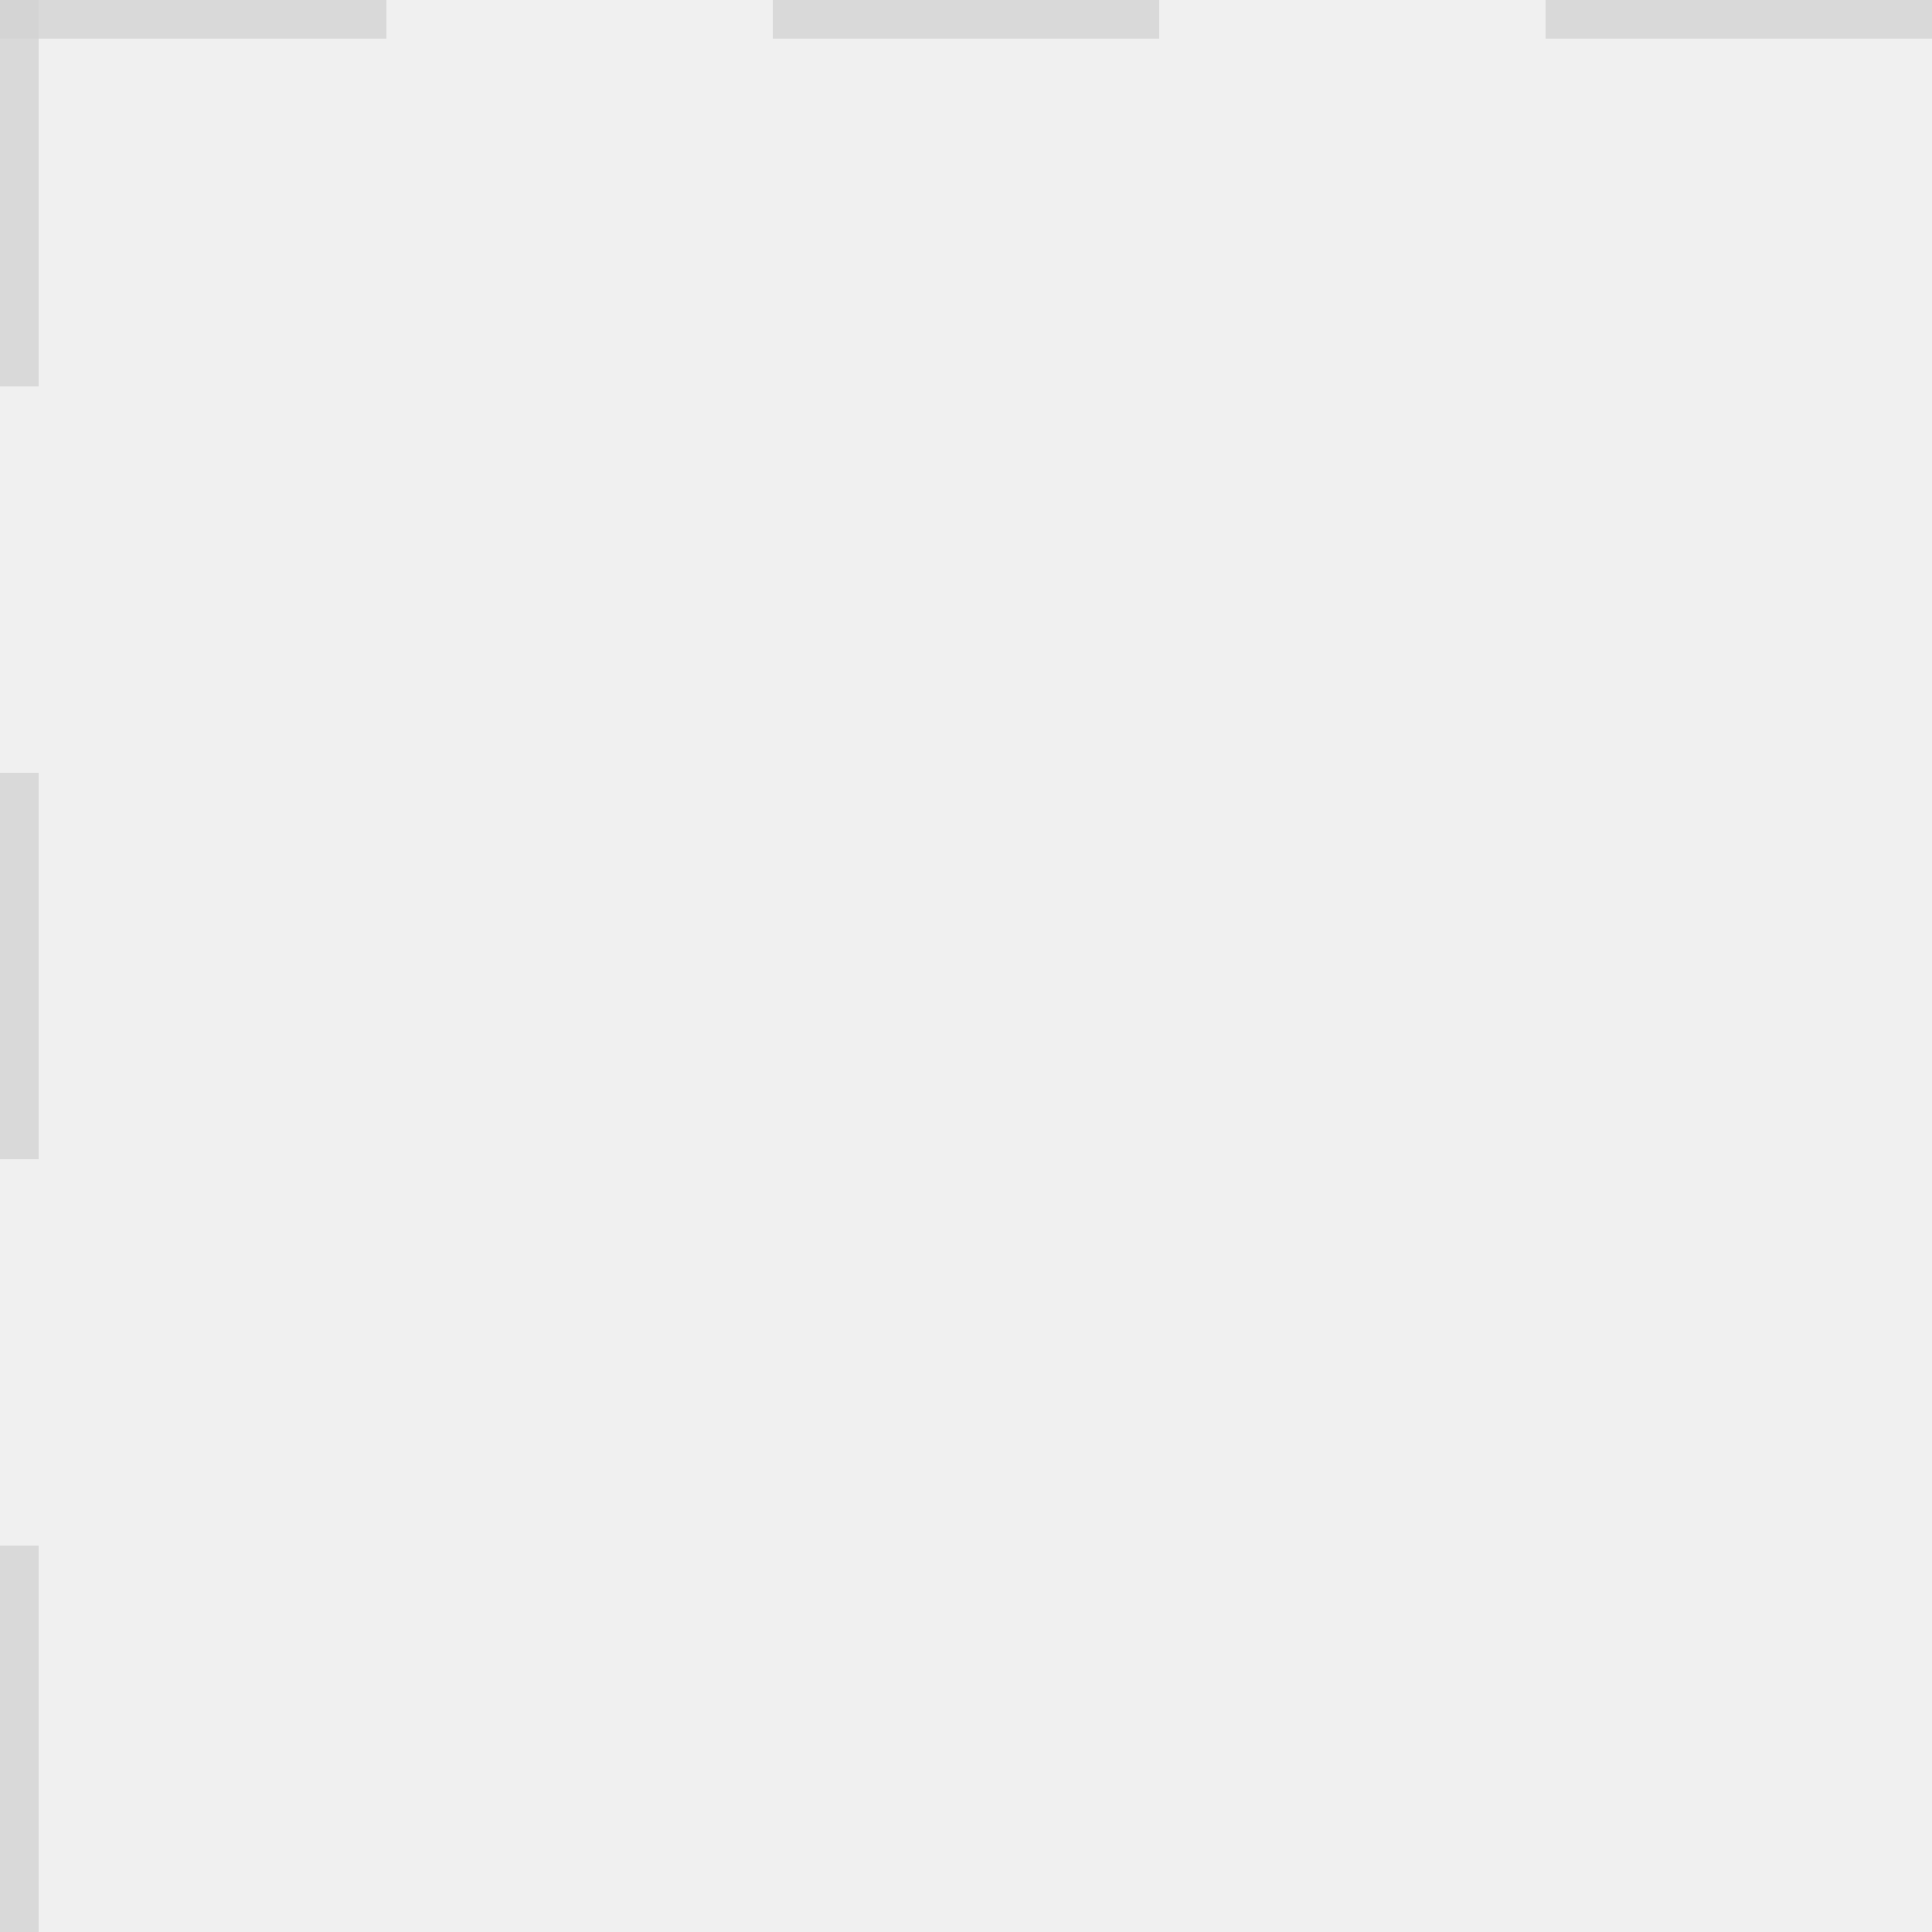
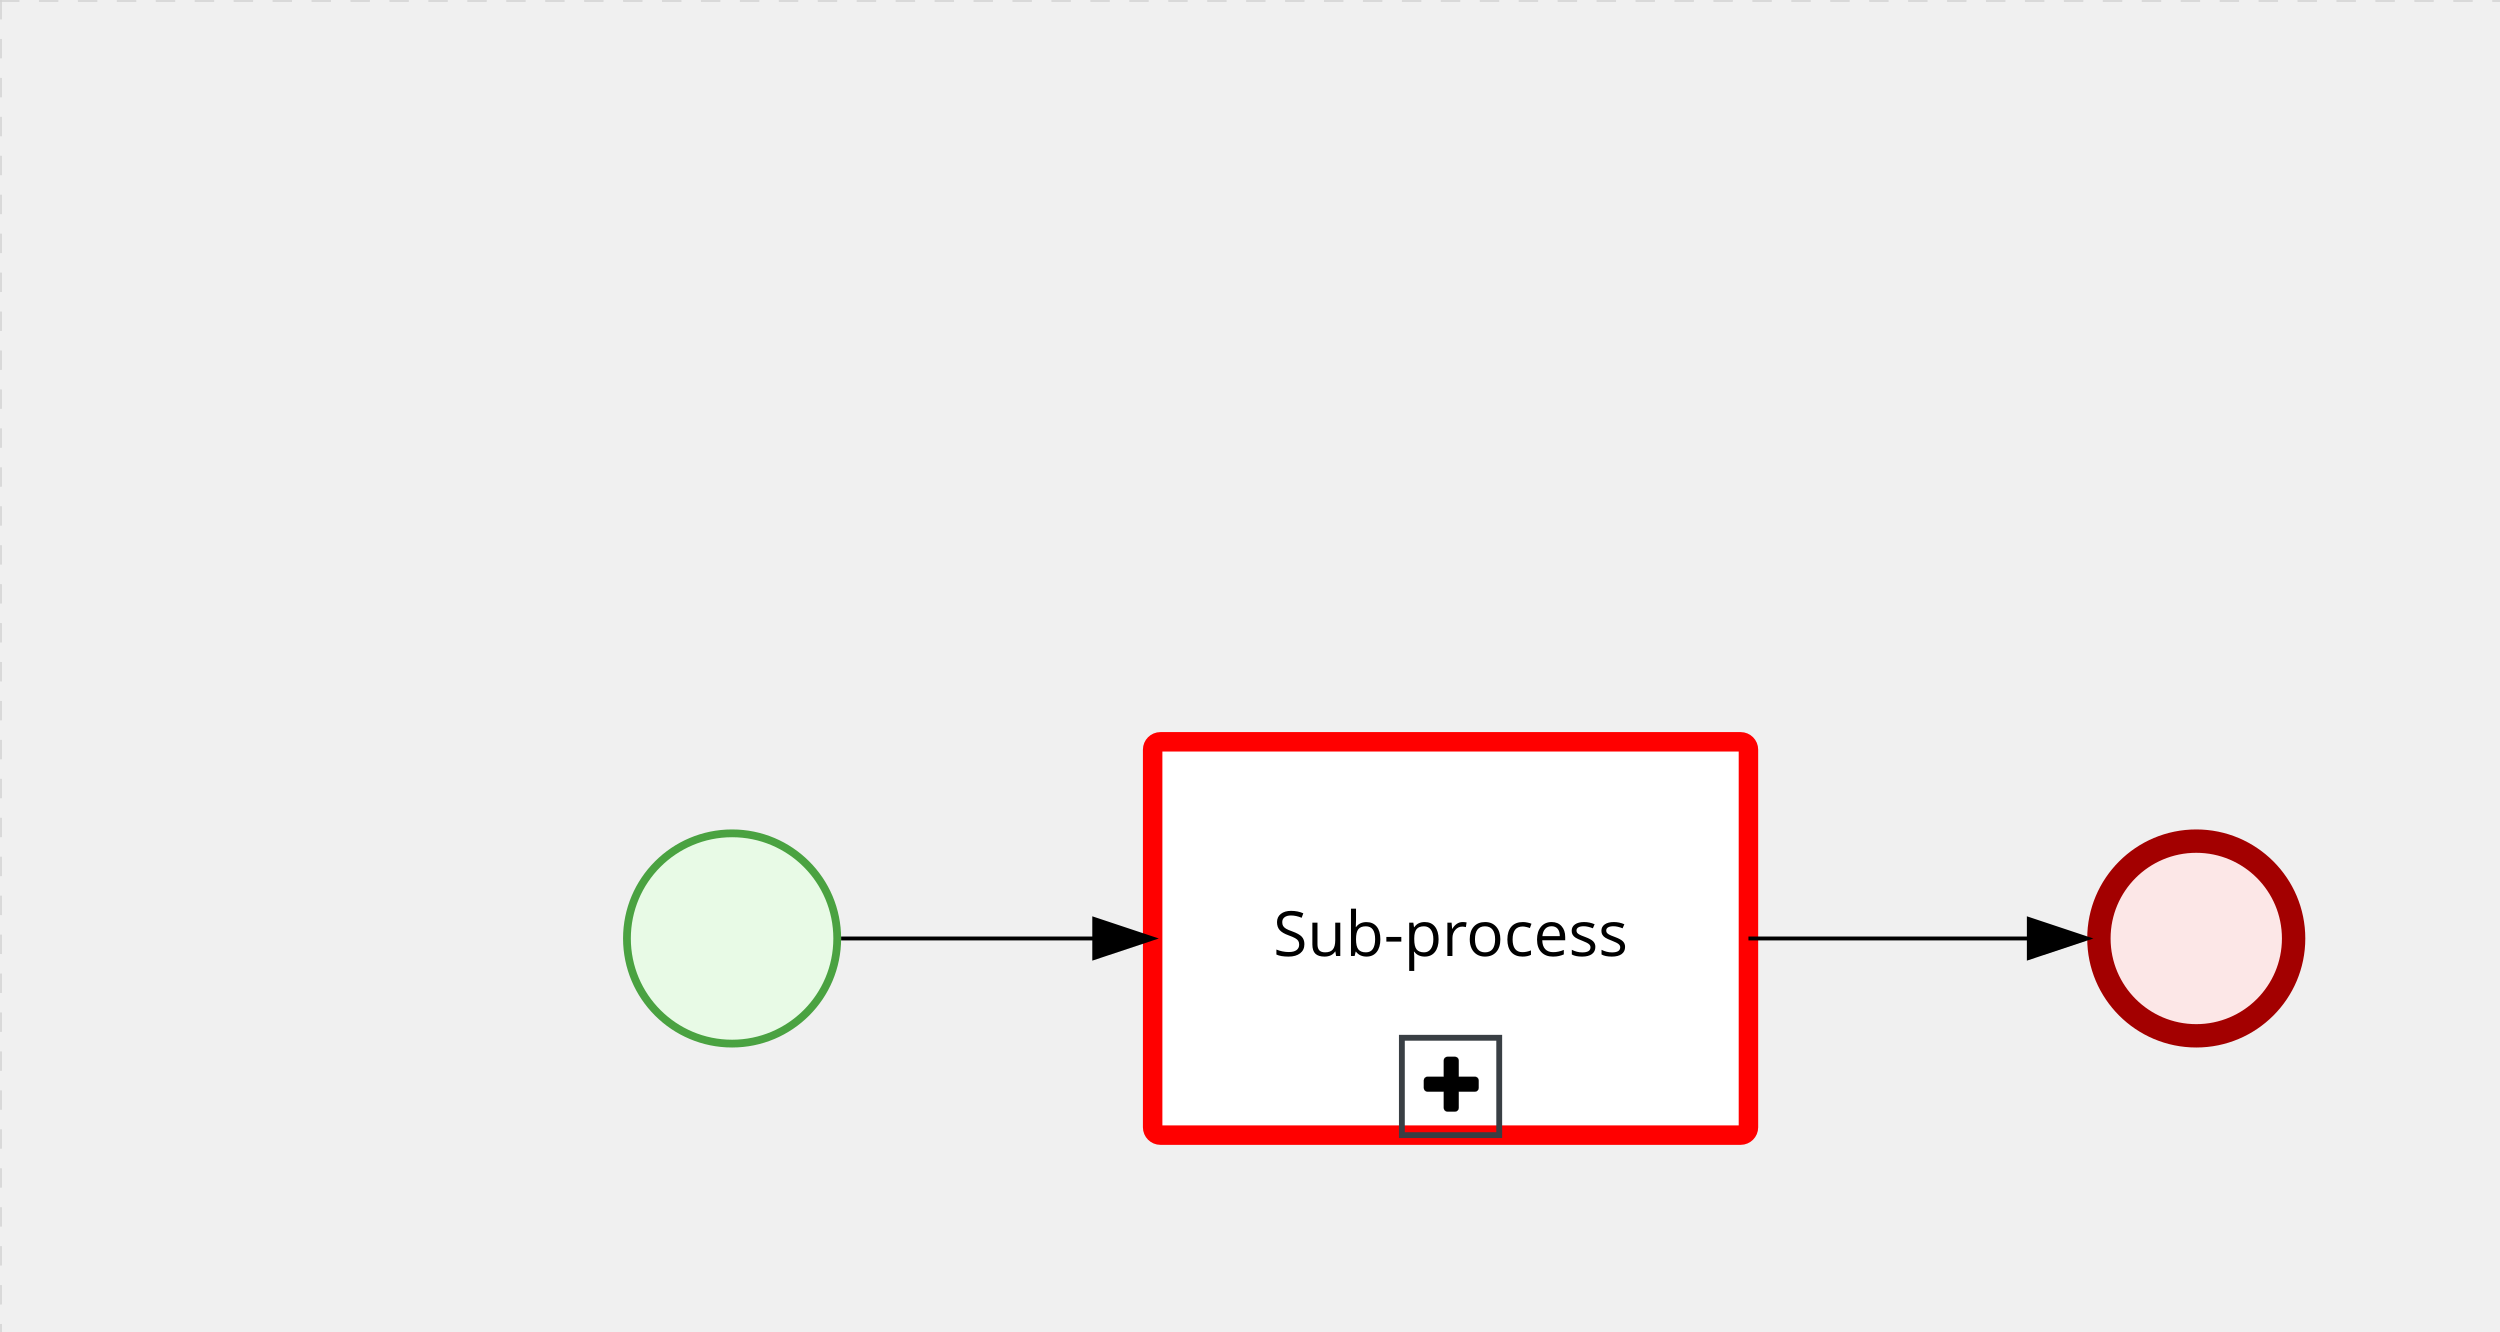
- <svg xmlns="http://www.w3.org/2000/svg" version="1.1" width="25" height="25" viewBox="0 0 25 25">
+ <svg xmlns="http://www.w3.org/2000/svg" version="1.1" width="642" height="342" viewBox="0 0 642 342">
  <defs />
  <g transform="matrix(1,0,0,1,0,0)">
    <g>
      <g>
        <g>
          <path fill="none" stroke="#d3d3d3" paint-order="fill stroke markers" d=" M 0 0 L 1200 0" stroke-miterlimit="10" stroke-opacity="0.8" stroke-dasharray="5" />
        </g>
        <g>
          <path fill="none" stroke="#d3d3d3" paint-order="fill stroke markers" d=" M 0 0 L 0 800" stroke-miterlimit="10" stroke-opacity="0.8" stroke-dasharray="5" />
        </g>
      </g>
+       <g id="_FDB5EA63-D637-439F-9452-921CFD9411B6" bpmn2nodeid="_FDB5EA63-D637-439F-9452-921CFD9411B6" transform="matrix(1,0,0,1,160,213)">
+         <g>
+           <path fill="none" stroke="none" />
+         </g>
+         <g transform="matrix(0.125,0,0,0.125,0,0)">
+           <g transform="matrix(1,0,0,1,0,0)">
+             <path fill="#e8fae6" stroke="none" id="_FDB5EA63-D637-439F-9452-921CFD9411B6?shapeType=BACKGROUND" paint-order="stroke fill markers" d=" M 0 0 M 444 224 C 444 263.9 434.2 300.8 414.4 334.5 C 394.7 368.2 368 394.9 334.4 414.5 C 300.8 434.1 263.9 444 224 444 C 184.1 444 147.2 434.2 113.5 414.4 C 79.8 394.7 53.1 368 33.5 334.4 C 13.9 300.8 4 263.9 4 224 C 4 184.1 13.8 147.2 33.6 113.5 C 53.4 79.8 80.1 53.1 113.6 33.5 C 147.1 13.9 184.1 4 224 4 C 263.9 4 300.8 13.8 334.5 33.6 C 368.2 53.4 394.9 80.1 414.5 113.6 C 434.1 147.1 444 184.1 444 224 Z" />
+           </g>
+           <g>
+             <g transform="matrix(1,0,0,1,0,0)">
+               <g transform="matrix(1,0,0,1,0,0)">
+                 <path fill="rgb(74,162,65)" stroke="none" id="_FDB5EA63-D637-439F-9452-921CFD9411B6?shapeType=BORDER&amp;renderType=FILL" paint-order="stroke fill markers" d=" M 0 0 M 224 0 C 100.3 0 0 100.3 0 224 C 0 347.7 100.3 448 224 448 C 347.7 448 448 347.7 448 224 C 448 100.3 347.7 0 224 0 Z M 0 0 M 224 432 C 109.1 432 16 338.9 16 224 C 16 109.1 109.1 16 224 16 C 338.9 16 432 109.1 432 224 C 432 338.9 338.9 432 224 432 Z" />
+               </g>
+             </g>
+           </g>
+         </g>
+         <g transform="matrix(1,0,0,1,28,61)" />
+       </g>
+       <g transform="matrix(1,0,0,1,160,213)" />
+       <g id="_9F7AC237-3D8D-4796-BFF2-92B0AF0619FE" bpmn2nodeid="_9F7AC237-3D8D-4796-BFF2-92B0AF0619FE" transform="matrix(1,0,0,1,296,190.5)">
+         <g>
+           <path fill="none" stroke="none" />
+         </g>
+         <g transform="matrix(1,0,0,1,0,0)">
+           <path fill="#ffffff" stroke="none" id="_9F7AC237-3D8D-4796-BFF2-92B0AF0619FE?shapeType=BACKGROUND" paint-order="stroke fill markers" d=" M 2 0 L 151 0 L 151 0 A 2 2 0 0 1 153 2 L 153 99 L 153 99 A 2 2 0 0 1 151 101 L 2 101 L 2 101 A 2 2 0 0 1 0 99 L 0 2 L 0 2 A 2 2 0 0 1 2 0 Z" />
+         </g>
+         <g transform="matrix(1,0,0,1,0,0)">
+           <path fill="none" stroke="rgb(255,0,0)" id="_9F7AC237-3D8D-4796-BFF2-92B0AF0619FE?shapeType=BORDER&amp;renderType=STROKE" paint-order="fill stroke markers" d=" M 2 0 L 151 0 L 151 0 A 2 2 0 0 1 153 2 L 153 99 L 153 99 A 2 2 0 0 1 151 101 L 2 101 L 2 101 A 2 2 0 0 1 0 99 L 0 2 L 0 2 A 2 2 0 0 1 2 0 Z" stroke-miterlimit="10" stroke-width="5" stroke-dasharray="" />
+         </g>
+         <g transform="matrix(1,0,0,1,1,10)">
+           <g transform="matrix(1,0,0,1,0,0)">
+             <g transform="matrix(1,0,0,1,63,66)">
+               <path fill="none" stroke="#393f44" id="_9F7AC237-3D8D-4796-BFF2-92B0AF0619FE_subProcessReusableNormalBoundingBox" paint-order="fill stroke markers" d=" M 0 0 L 25 0 L 25 25 L 0 25 L 0 0 Z Z" stroke-miterlimit="10" stroke-width="1.5" stroke-dasharray="" />
+             </g>
+             <g transform="matrix(0.04,0,0,0.04,68.64,69.6)">
+               <path fill="#000000" stroke="#000000" id="_9F7AC237-3D8D-4796-BFF2-92B0AF0619FE_subProcessReusableNormalReusableIcon" paint-order="fill stroke markers" d=" M 0 0 M 352 184 L 352 232 C 352 238.7 349.7 244.3 345 249 C 340.3 253.7 334.7 256 328 256 L 224 256 L 224 360 C 224 366.7 221.7 372.3 217 377 C 212.3 381.7 206.7 384 200 384 L 152 384 C 145.3 384 139.7 381.7 135 377 C 130.3 372.3 128 366.7 128 360 L 128 256 L 24 256 C 17.3 256 11.7 253.7 7 249 C 2.3 244.3 0 238.7 0 232 L 0 184 C 0 177.3 2.3 171.7 7 167 C 11.7 162.3 17.3 160 24 160 L 128 160 L 128 56 C 128 49.3 130.3 43.7 135 39 C 139.7 34.3 145.3 32 152 32 L 200 32 C 206.7 32 212.3 34.3 217 39 C 221.7 43.7 224 49.3 224 56 L 224 160 L 328 160 C 334.7 160 340.3 162.3 345 167 C 349.7 171.7 352 177.3 352 184 Z" stroke-miterlimit="10" stroke-dasharray="" />
+             </g>
+           </g>
+         </g>
+         <g transform="matrix(1,0,0,1,12.82,10)">
+           <g transform="matrix(1,0,0,1,0,0)">
+             <g transform="matrix(1,0,0,1,63,66)">
+               <path fill="none" stroke="none" />
+             </g>
+             <g transform="matrix(0.04,0,0,0.04,68.64,69.6)">
+               <path fill="none" stroke="none" />
+             </g>
+             <g transform="matrix(0.04,0,0,0.04,40.32,71.04)">
+               <path fill="none" stroke="none" />
+             </g>
+             <g transform="matrix(0.04,0,0,0.04,39.36,72)">
+               <path fill="none" stroke="none" />
+             </g>
+           </g>
+         </g>
+         <g transform="matrix(1,0,0,1,30.95312,43)">
+           <text fill="#000000" stroke="none" font-family="Open Sans" font-size="12pt" font-style="normal" font-weight="normal" text-decoration="normal" x="45.547" y="12" text-anchor="middle" dominant-baseline="alphabetic">Sub-process</text>
+         </g>
+       </g>
+       <g id="_4DCF28F3-E7F2-4DCD-B7DC-BAEBA57C5772" bpmn2nodeid="_4DCF28F3-E7F2-4DCD-B7DC-BAEBA57C5772">
+         <g>
+           <path fill="none" stroke="#000000" paint-order="fill stroke markers" d=" M 216 241 L 281 241" stroke-miterlimit="10" stroke-dasharray="" />
+         </g>
+         <g transform="matrix(1,0,0,1,216,241)" />
+         <g transform="matrix(6.123233995736766e-17,1,-1,6.123233995736766e-17,296,236)">
+           <path fill="#000000" stroke="#000000" paint-order="fill stroke markers" d=" M 10 15 L 0 15 L 5 0 Z" stroke-miterlimit="10" stroke-dasharray="" />
+         </g>
+         <g transform="matrix(1,0,0,1,216,231)" />
+       </g>
+       <g id="_3D65E6EE-51AA-475F-AFDA-BCB5C388D77B" bpmn2nodeid="_3D65E6EE-51AA-475F-AFDA-BCB5C388D77B" transform="matrix(1,0,0,1,536,213)">
+         <g>
+           <path fill="none" stroke="none" />
+         </g>
+         <g transform="matrix(0.125,0,0,0.125,0,0)">
+           <g transform="matrix(1,0,0,1,0,0)">
+             <path fill="#fce7e7" stroke="none" id="_3D65E6EE-51AA-475F-AFDA-BCB5C388D77B?shapeType=BACKGROUND" paint-order="stroke fill markers" d=" M 0 0 M 444 224 C 444 263.9 434.2 300.8 414.4 334.5 C 394.7 368.2 368 394.9 334.4 414.5 C 300.8 434.1 263.9 444 224 444 C 184.1 444 147.2 434.2 113.5 414.4 C 79.8 394.7 53.1 368 33.5 334.4 C 13.9 300.8 4 263.9 4 224 C 4 184.1 13.8 147.2 33.6 113.5 C 53.4 79.8 80.1 53.1 113.6 33.5 C 147.1 13.9 184.1 4 224 4 C 263.9 4 300.8 13.8 334.5 33.6 C 368.2 53.4 394.9 80.1 414.5 113.6 C 434.1 147.1 444 184.1 444 224 Z" />
+           </g>
+           <g>
+             <g transform="matrix(1,0,0,1,0,0)">
+               <g transform="matrix(1,0,0,1,0,0)">
+                 <path fill="rgb(163,0,0)" stroke="none" id="_3D65E6EE-51AA-475F-AFDA-BCB5C388D77B?shapeType=BORDER&amp;renderType=FILL" paint-order="stroke fill markers" d=" M 0 0 M 224 0 C 100.3 0 0 100.3 0 224 C 0 347.7 100.3 448 224 448 C 347.7 448 448 347.7 448 224 C 448 100.3 347.7 0 224 0 Z M 0 0 M 224 400 C 126.8 400 48 321.2 48 224 C 48 126.8 126.8 48 224 48 C 321.2 48 400 126.8 400 224 C 400 321.2 321.2 400 224 400 Z" />
+               </g>
+             </g>
+           </g>
+         </g>
+         <g transform="matrix(1,0,0,1,28,61)" />
+       </g>
+       <g id="_16A64DFE-C391-4DEE-AA50-099766AE7F49" bpmn2nodeid="_16A64DFE-C391-4DEE-AA50-099766AE7F49">
+         <g>
+           <path fill="none" stroke="rgb(0,0,0)" paint-order="fill stroke markers" d=" M 449 241 L 521 241" stroke-miterlimit="10" stroke-dasharray="" />
+         </g>
+         <g transform="matrix(1,0,0,1,449,241)" />
+         <g transform="matrix(6.123233995736766e-17,1,-1,6.123233995736766e-17,536,236)">
+           <path fill="rgb(0,0,0)" stroke="rgb(0,0,0)" paint-order="fill stroke markers" d=" M 10 15 L 0 15 L 5 0 Z" stroke-miterlimit="10" stroke-dasharray="" />
+         </g>
+         <g transform="matrix(1,0,0,1,449,231)" />
+       </g>
+       <g transform="matrix(1,0,0,1,536,213)" />
+       <g transform="matrix(1,0,0,1,296,190.5)" />
    </g>
  </g>
</svg>
